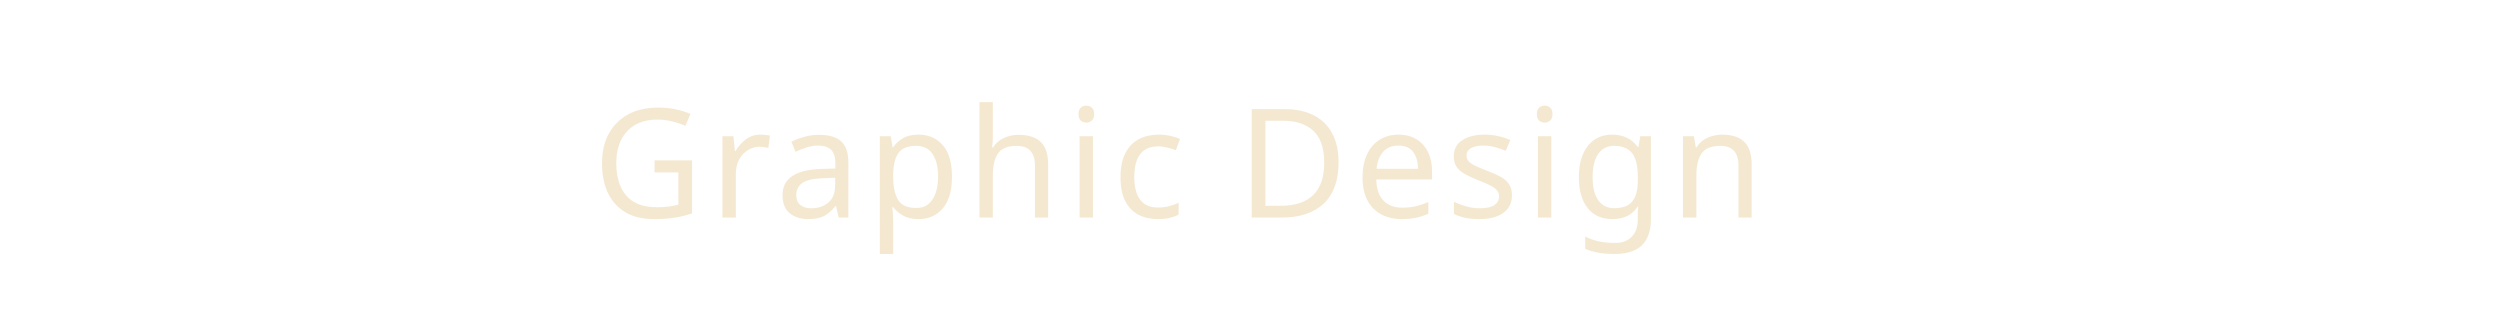
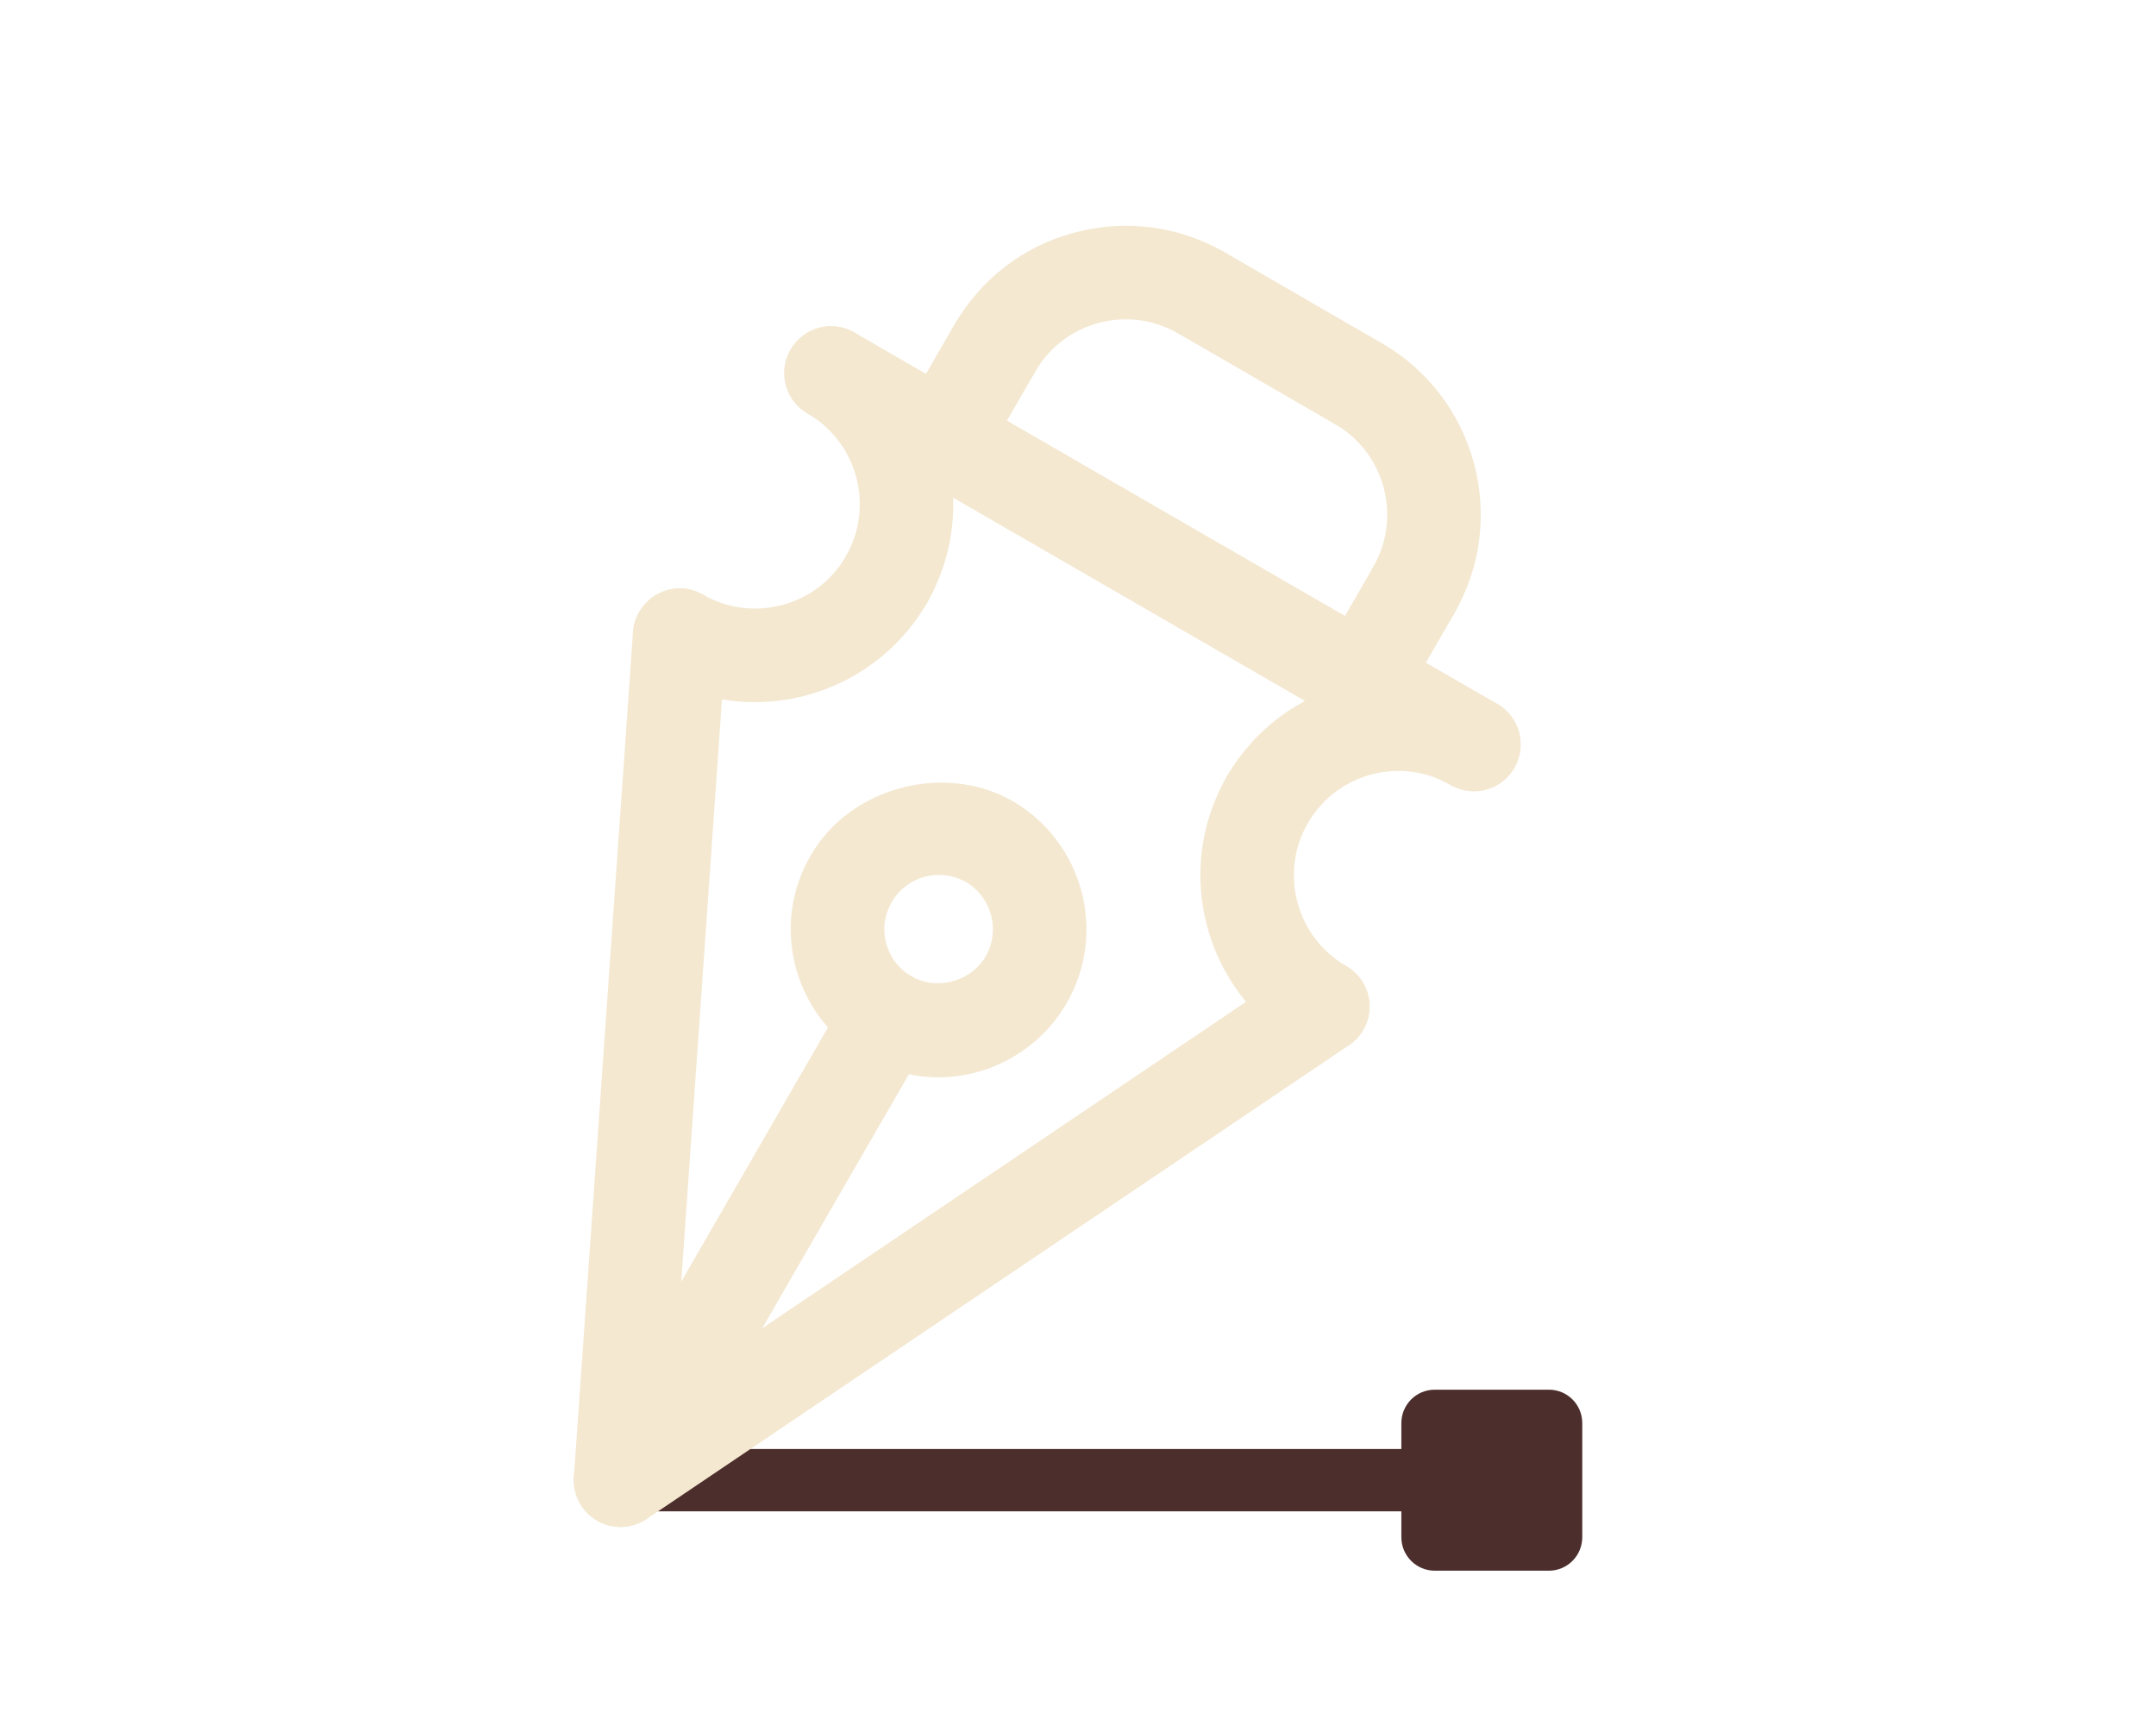
- <svg xmlns="http://www.w3.org/2000/svg" version="1.1" id="圖層_1" x="0px" y="0px" width="400px" height="50px" viewBox="0 0 400 50" enable-background="new 0 0 400 50" xml:space="preserve">
+ <svg xmlns="http://www.w3.org/2000/svg" version="1.1" id="圖層_1" x="0px" y="0px" width="150px" height="120px" viewBox="0 0 150 120" enable-background="new 0 0 150 120" xml:space="preserve">
  <g>
-     <text transform="matrix(1 0 0 1 94.8359 34.8076)" fill="#F4E8D1" font-family="'Verdana'" font-size="24.3" letter-spacing="1">Graphic Design</text>
+     <g>
+       <g>
+         <path fill="#4C2E2C" d="M103.783,105.129H43.174c-1.197,0-2.162-0.964-2.162-2.168c0-1.196,0.965-2.167,2.162-2.167h60.609     c1.207,0,2.169,0.972,2.169,2.167C105.952,104.165,104.99,105.129,103.783,105.129z" />
+         <path fill="#4C2E2C" d="M110.083,106.931c0,1.278-1.036,2.326-2.318,2.326h-7.946c-1.282,0-2.322-1.047-2.322-2.326v-7.939     c0-1.289,1.04-2.326,2.322-2.326h7.946c1.282,0,2.318,1.037,2.318,2.326V106.931z" />
+       </g>
+       <g>
+         <path fill="#F4E8D1" d="M44.567,103.8c-0.546,0-1.108-0.14-1.622-0.44c-1.554-0.897-2.091-2.892-1.188-4.444l17.21-29.811     c0.899-1.542,2.892-2.092,4.445-1.195c1.554,0.898,2.09,2.89,1.188,4.452l-17.21,29.801     C46.789,103.201,45.692,103.8,44.567,103.8z" />
+         <g>
+           <path fill="#F4E8D1" d="M102.54,55.037c-0.553,0-1.109-0.142-1.626-0.433L56.187,28.773c-1.554-0.906-2.087-2.898-1.188-4.452      c0.903-1.554,2.879-2.094,4.449-1.188l44.725,25.832c1.55,0.904,2.087,2.882,1.187,4.444      C104.758,54.454,103.669,55.037,102.54,55.037z" />
+           <g>
+             <path fill="#F4E8D1" d="M94.499,29.944c-0.546,0-1.108-0.141-1.619-0.44l-10.919-6.313c-1.554-0.896-2.091-2.891-1.188-4.444       c0.896-1.551,2.895-2.083,4.449-1.188l10.909,6.313c1.561,0.896,2.094,2.882,1.188,4.434       C96.718,29.353,95.625,29.944,94.499,29.944z" />
+             <path fill="#F4E8D1" d="M98.353,44.321c-0.553,0-1.118-0.141-1.629-0.432c-1.561-0.896-2.087-2.889-1.188-4.452       c0.972-1.677,1.233-3.646,0.724-5.531c-0.504-1.878-1.701-3.438-3.38-4.402c-1.554-0.897-2.097-2.881-1.193-4.443       c0.893-1.554,2.882-2.094,4.436-1.196c3.189,1.835,5.466,4.809,6.425,8.355c0.951,3.563,0.464,7.285-1.384,10.474       C100.561,43.74,99.465,44.321,98.353,44.321z" />
+             <path fill="#F4E8D1" d="M69.203,27.479c-0.55,0-1.109-0.15-1.622-0.442c-1.555-0.905-2.088-2.899-1.188-4.443       c1.848-3.19,4.814-5.475,8.374-6.421c3.563-0.939,7.271-0.457,10.455,1.386c1.55,0.906,2.083,2.892,1.177,4.453       c-0.893,1.545-2.882,2.077-4.438,1.179c-1.682-0.971-3.641-1.229-5.512-0.731c-1.881,0.499-3.451,1.702-4.423,3.39       C71.424,26.896,70.338,27.479,69.203,27.479z" />
+             <path fill="#F4E8D1" d="M65.602,33.707c-0.543,0-1.109-0.141-1.616-0.433c-1.561-0.904-2.09-2.89-1.193-4.452l3.602-6.228       c0.899-1.562,2.888-2.094,4.445-1.198c1.554,0.906,2.09,2.893,1.188,4.453l-3.599,6.229       C67.826,33.125,66.727,33.707,65.602,33.707z" />
+             <path fill="#F4E8D1" d="M94.765,50.535c-0.553,0-1.109-0.135-1.619-0.432c-1.561-0.898-2.098-2.875-1.197-4.436l3.598-6.239       c0.887-1.554,2.879-2.093,4.439-1.187c1.554,0.896,2.087,2.882,1.188,4.436l-3.589,6.228       C96.982,49.953,95.89,50.535,94.765,50.535z" />
+           </g>
+         </g>
+         <path fill="#F4E8D1" d="M65.304,74.937L65.304,74.937c-1.799,0-3.579-0.481-5.148-1.388c-2.385-1.388-4.09-3.612-4.799-6.279     c-0.7-2.658-0.327-5.424,1.057-7.783c2.698-4.701,9.267-6.494,14.033-3.764c4.917,2.85,6.598,9.146,3.762,14.064     C72.366,72.961,68.954,74.937,65.304,74.937z M65.316,60.859c-1.348,0-2.604,0.723-3.268,1.884     c-0.52,0.882-0.654,1.894-0.396,2.857c0.265,0.989,0.89,1.812,1.76,2.31c1.763,1.022,4.145,0.367,5.162-1.379     c1.043-1.803,0.422-4.128-1.381-5.185C66.629,61.033,65.978,60.859,65.316,60.859z" />
+         <g>
+           <path fill="#F4E8D1" d="M43.181,106.217c-1.047,0-2.077-0.506-2.709-1.438c-1.001-1.487-0.604-3.514,0.884-4.509l48.853-32.96      c1.501-1.005,3.52-0.604,4.521,0.882c1.008,1.478,0.615,3.504-0.884,4.518L44.993,105.66      C44.44,106.035,43.806,106.217,43.181,106.217z" />
+           <path fill="#F4E8D1" d="M92.026,73.258c-0.546,0-1.109-0.14-1.622-0.433c-6.579-3.803-8.849-12.242-5.045-18.82      c0.89-1.553,2.882-2.092,4.442-1.188c1.554,0.889,2.084,2.883,1.188,4.444c-2.002,3.465-0.805,7.923,2.67,9.934      c1.554,0.898,2.093,2.883,1.193,4.443C94.251,72.678,93.151,73.258,92.026,73.258z" />
+           <path fill="#F4E8D1" d="M88.17,58.889c-0.557,0-1.116-0.148-1.623-0.44c-1.554-0.904-2.094-2.89-1.188-4.443      c3.808-6.578,12.254-8.829,18.813-5.041c1.55,0.904,2.087,2.89,1.187,4.444c-0.893,1.56-2.882,2.092-4.445,1.195      c-3.468-2.019-7.919-0.814-9.925,2.658C90.384,58.3,89.288,58.889,88.17,58.889z" />
+         </g>
+         <g>
+           <path fill="#F4E8D1" d="M43.174,106.217c-0.082,0-0.15-0.01-0.229-0.018c-1.8-0.116-3.15-1.676-3.02-3.471l4.115-58.771      c0.128-1.795,1.76-3.116,3.471-3.024c1.789,0.134,3.144,1.679,3.016,3.472l-4.111,58.79      C46.295,104.904,44.862,106.217,43.174,106.217z" />
+           <path fill="#F4E8D1" d="M52.517,48.841c-2.332,0-4.697-0.599-6.856-1.845c-1.557-0.897-2.094-2.891-1.19-4.435      c0.896-1.562,2.875-2.11,4.438-1.197c3.48,1.993,7.933,0.807,9.944-2.666c0.894-1.561,2.883-2.102,4.446-1.188      c1.554,0.915,2.083,2.898,1.184,4.452C61.925,46.364,57.276,48.841,52.517,48.841z" />
+           <path fill="#F4E8D1" d="M61.656,43.582c-0.546,0-1.108-0.141-1.622-0.439c-1.554-0.896-2.091-2.891-1.188-4.444      c2.005-3.462,0.814-7.915-2.663-9.941c-1.554-0.898-2.084-2.892-1.174-4.436c0.893-1.561,2.885-2.101,4.438-1.188      c6.578,3.813,8.826,12.259,5.034,18.829C63.878,43.001,62.781,43.582,61.656,43.582z" />
+         </g>
+       </g>
+     </g>
  </g>
</svg>
